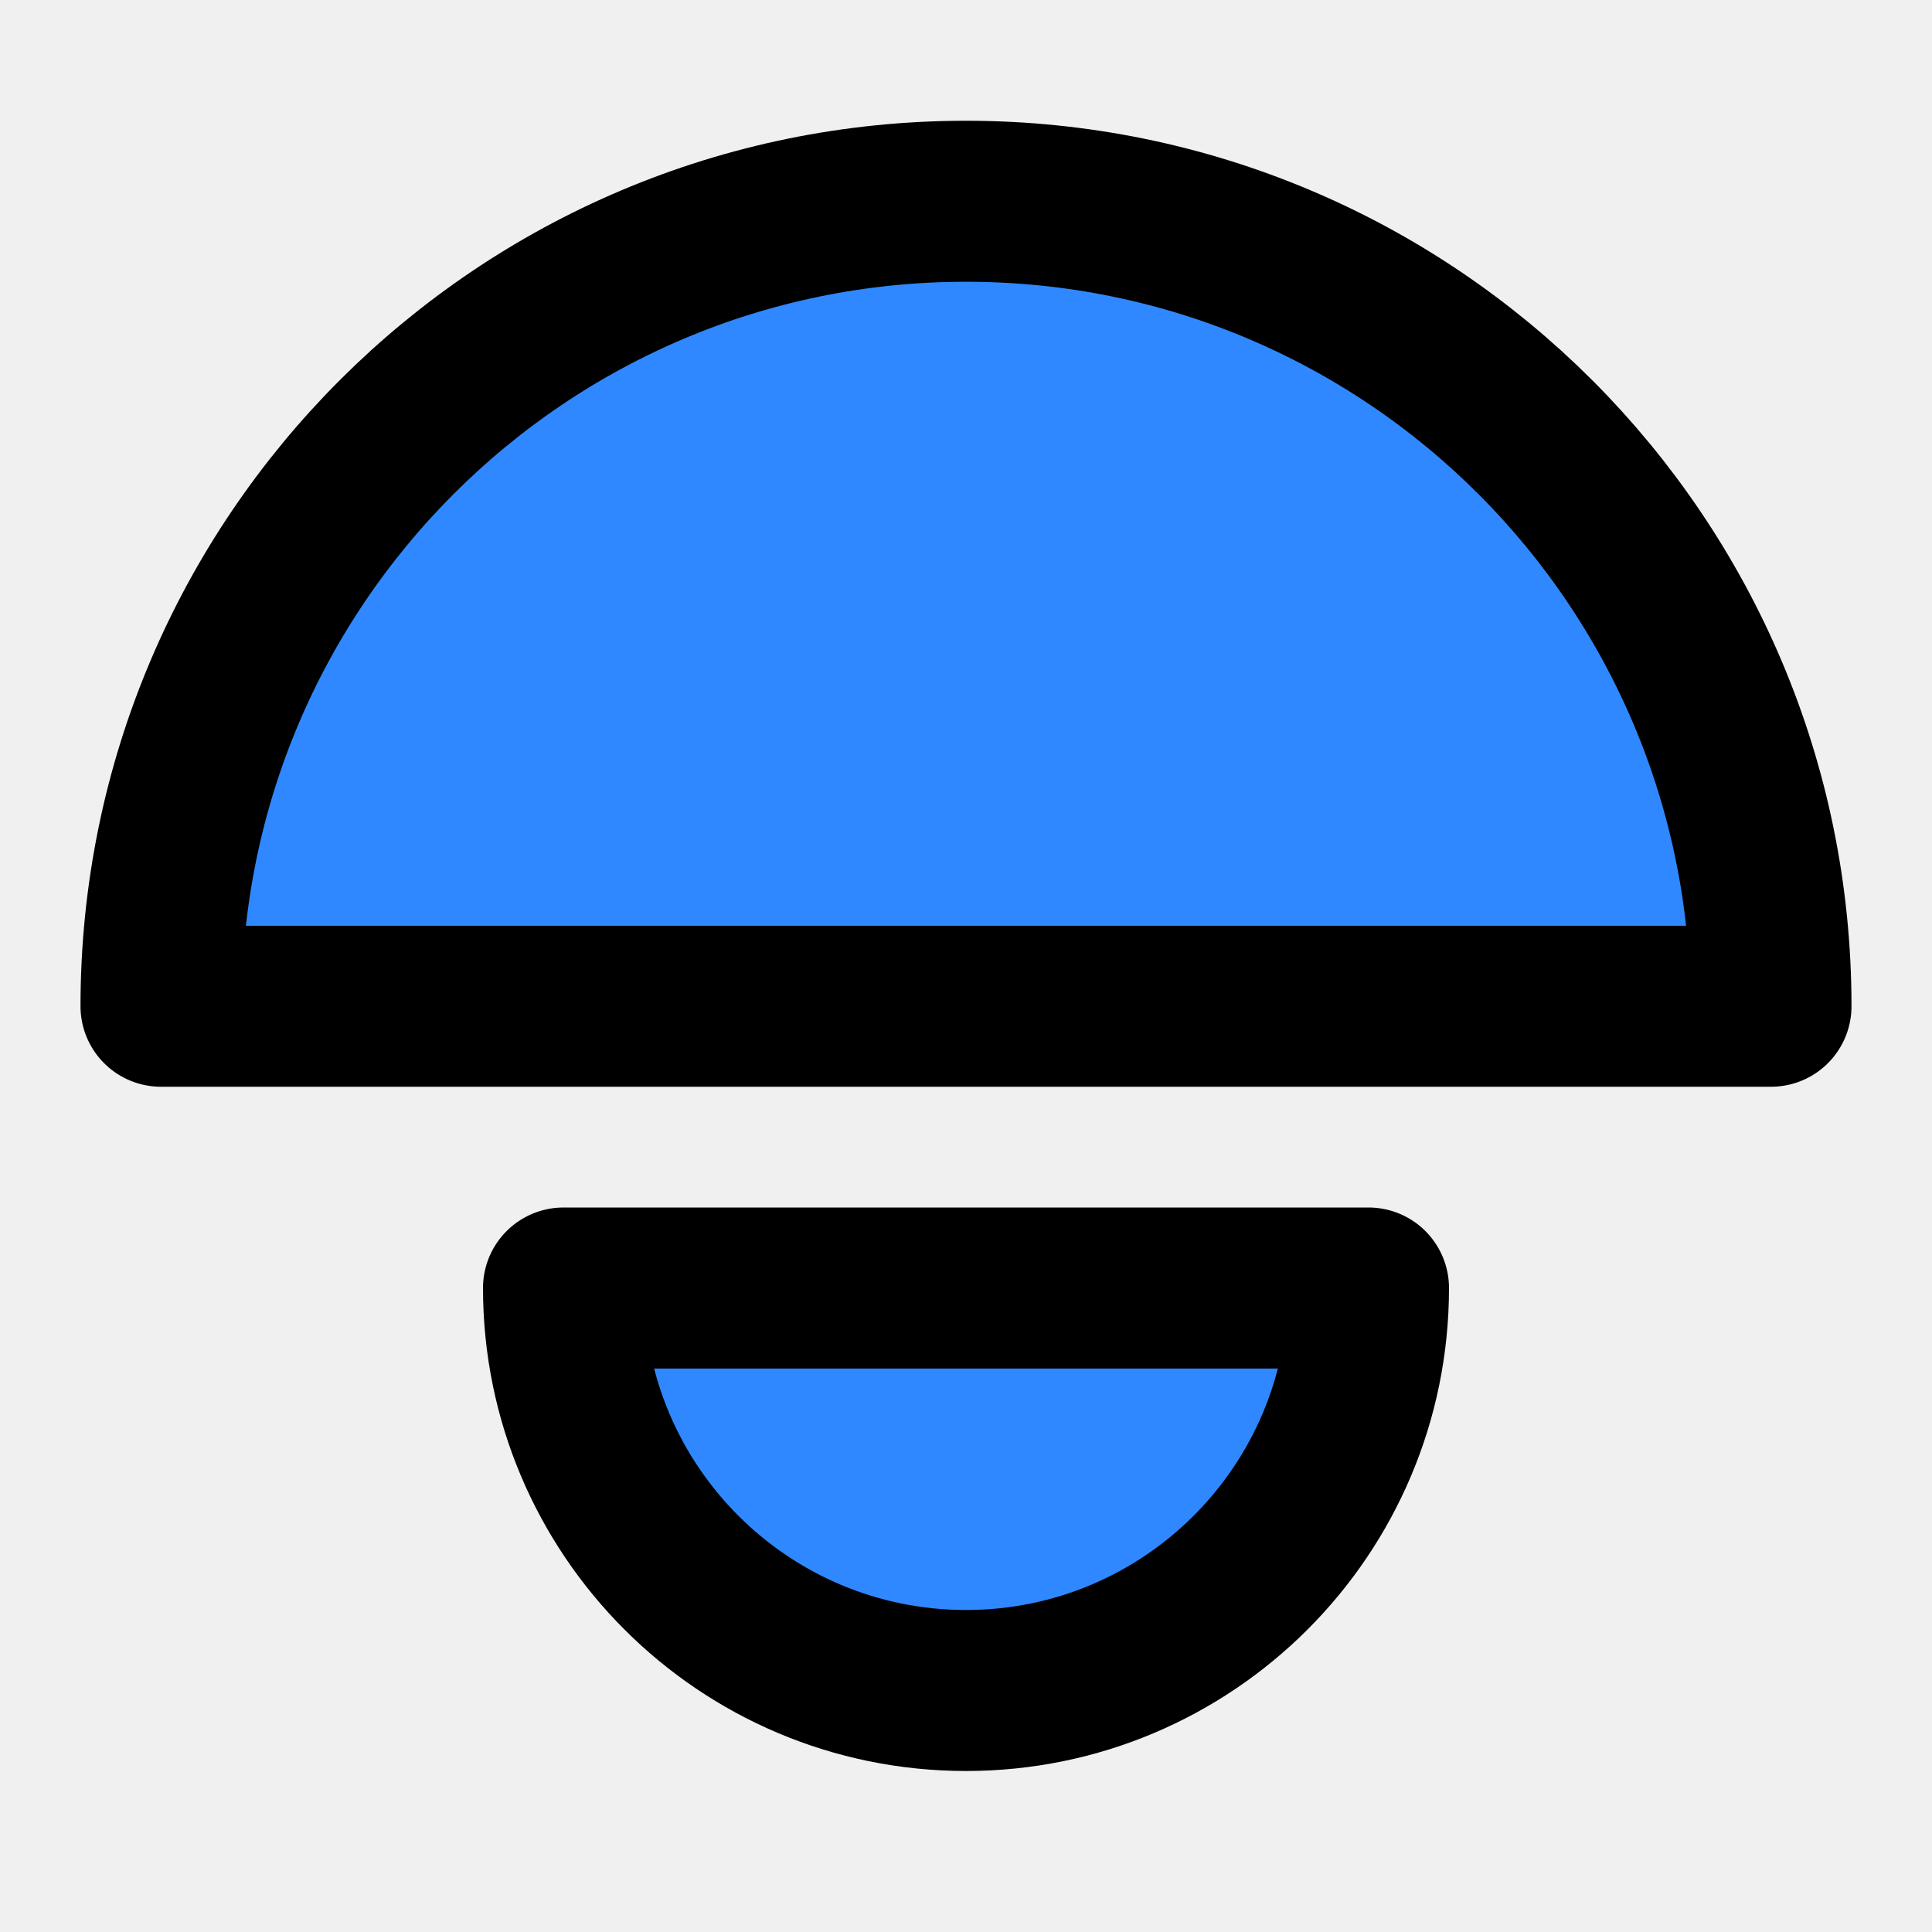
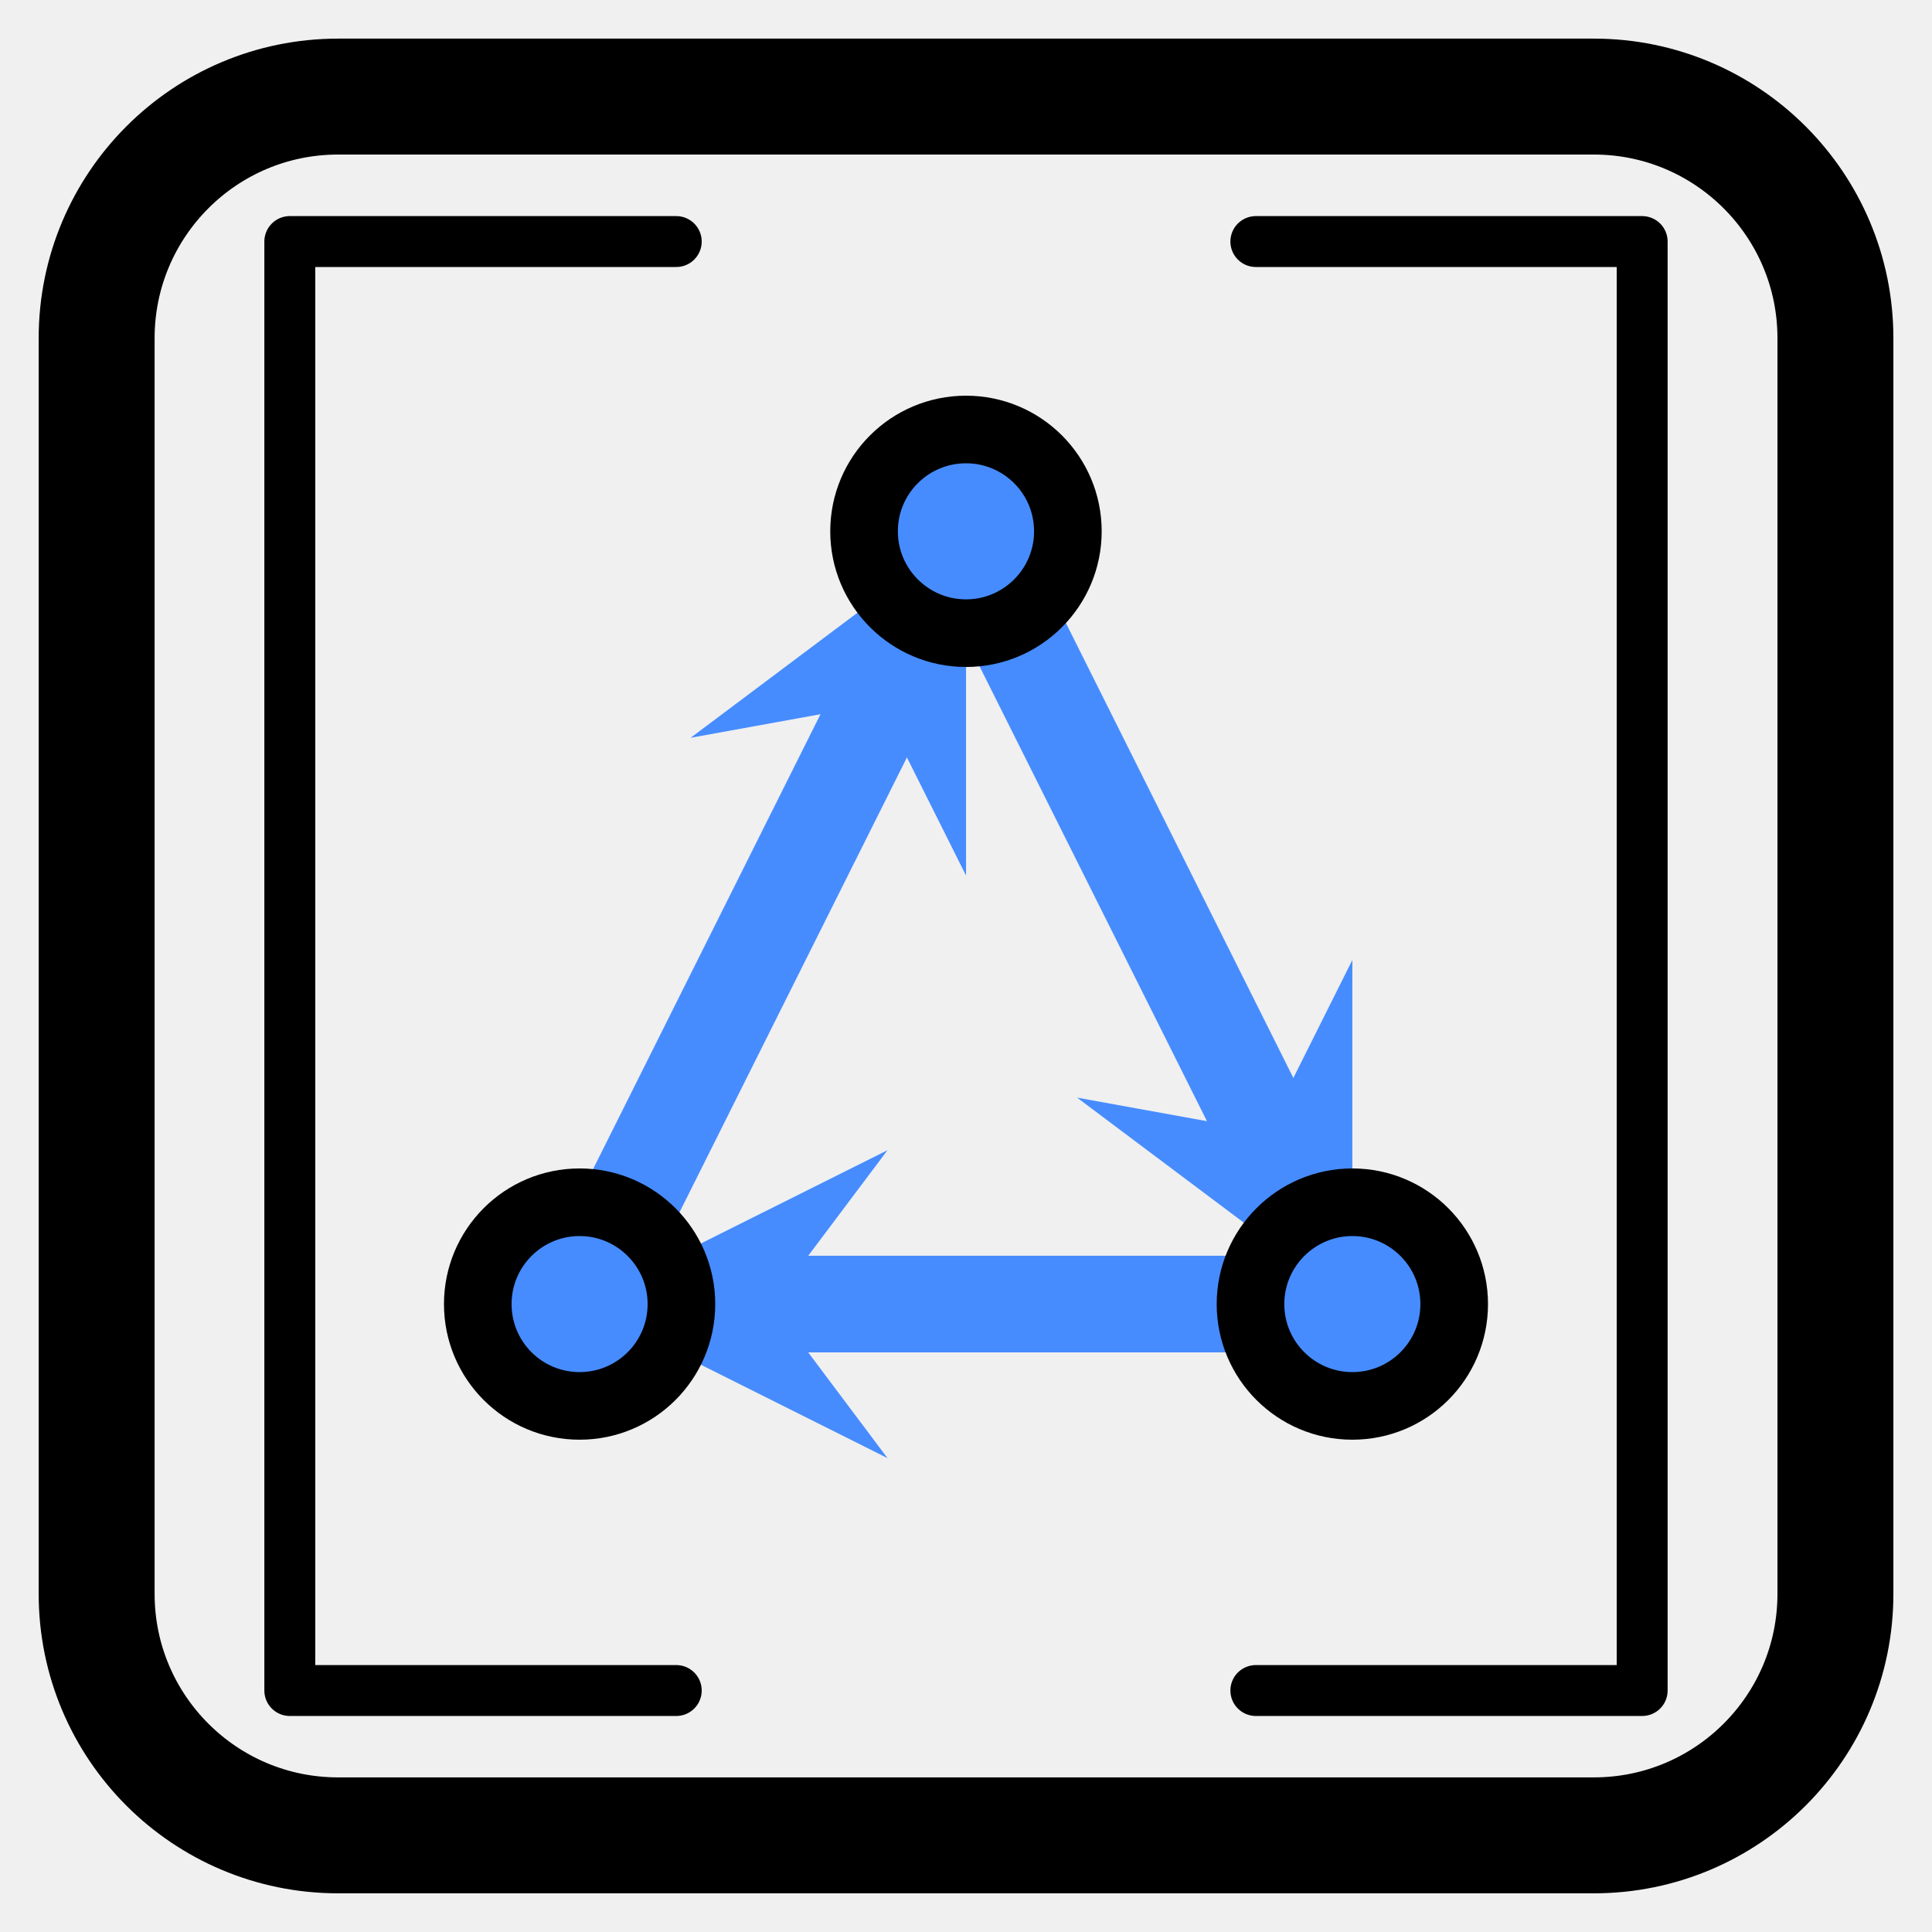
- <svg xmlns="http://www.w3.org/2000/svg" width="800px" height="800px" viewBox="0 0 48 48" fill="none">
-   <rect width="48" height="48" fill="white" fill-opacity="0.01" />
-   <path fill-rule="evenodd" clip-rule="evenodd" d="M44 25C44 13.954 35.046 5 24 5C12.954 5 4 13.954 4 25H44Z" fill="#2F88FF" stroke="#000000" stroke-width="4" stroke-linecap="round" stroke-linejoin="round" />
-   <path fill-rule="evenodd" clip-rule="evenodd" d="M14 32C14 37.523 18.477 42 24 42C29.523 42 34 37.523 34 32H14Z" fill="#2F88FF" stroke="#000000" stroke-width="4" stroke-linecap="round" stroke-linejoin="round" />
+ <svg xmlns="http://www.w3.org/2000/svg" version="1.1" width="85.04pt" height="85.04pt" viewBox="0 -56.693 56.693 56.693">
+   <g id="page1">
+     <g transform="matrix(1 0 0 -1 0 0)">
+       <path d="M2.836 9.922V46.77C2.836 50.684 6.008 53.859 9.922 53.859H46.77C50.684 53.859 53.859 50.684 53.859 46.77V9.922C53.859 6.008 50.684 2.836 46.77 2.836H9.922C6.008 2.836 2.836 6.008 2.836 9.922Z" stroke="#000" fill="none" stroke-width="3.402" stroke-linecap="round" stroke-linejoin="round" />
+       <path d="M19.844 49.605H8.504V7.086H19.844M36.852 49.605H48.188V7.086H36.852" stroke="#000" fill="none" stroke-width="1.494" stroke-linecap="round" stroke-linejoin="round" />
+       <path d="M28.348 41.102L37.16 23.477" stroke="#468cff" fill="none" stroke-width="2.835" stroke-miterlimit="10" stroke-linecap="round" stroke-linejoin="round" />
+       <path d="M39.684 18.426L39.684 28.523L37.16 23.477L31.606 24.484" fill="#468cff" />
+       <path d="M39.684 18.426H22.652" stroke="#468cff" fill="none" stroke-width="2.835" stroke-miterlimit="10" stroke-linecap="round" stroke-linejoin="round" />
+       <path d="M17.008 18.426L26.043 13.906L22.652 18.426L26.043 22.941" fill="#468cff" />
+       <path d="M17.008 18.426L25.82 36.051" stroke="#468cff" fill="none" stroke-width="2.835" stroke-miterlimit="10" stroke-linecap="round" stroke-linejoin="round" />
+       <path d="M28.348 41.102L20.266 35.043L25.82 36.051L28.348 31" fill="#468cff" />
+       <path d="M31.336 41.102C31.336 42.754 29.996 44.09 28.348 44.09C26.695 44.09 25.355 42.754 25.355 41.102C25.355 39.453 26.695 38.113 28.348 38.113C29.996 38.113 31.336 39.453 31.336 41.102Z" fill="#468cff" />
+       <path d="M31.336 41.102C31.336 42.754 29.996 44.09 28.348 44.09C26.695 44.09 25.355 42.754 25.355 41.102C25.355 39.453 26.695 38.113 28.348 38.113C29.996 38.113 31.336 39.453 31.336 41.102Z" stroke="#000" fill="none" stroke-width="1.984" stroke-miterlimit="10" stroke-linecap="round" stroke-linejoin="round" />
+       <path d="M19.996 18.426C19.996 20.074 18.656 21.414 17.008 21.414C15.355 21.414 14.02 20.074 14.02 18.426C14.02 16.773 15.355 15.438 17.008 15.438C18.656 15.438 19.996 16.773 19.996 18.426Z" fill="#468cff" />
+       <path d="M19.996 18.426C19.996 20.074 18.656 21.414 17.008 21.414C15.355 21.414 14.02 20.074 14.02 18.426C14.02 16.773 15.355 15.438 17.008 15.438C18.656 15.438 19.996 16.773 19.996 18.426Z" stroke="#000" fill="none" stroke-width="1.984" stroke-miterlimit="10" stroke-linecap="round" stroke-linejoin="round" />
+       <path d="M42.672 18.426C42.672 20.074 41.336 21.414 39.684 21.414C38.035 21.414 36.695 20.074 36.695 18.426C36.695 16.773 38.035 15.438 39.684 15.438C41.336 15.438 42.672 16.773 42.672 18.426Z" fill="#468cff" />
+       <path d="M42.672 18.426C42.672 20.074 41.336 21.414 39.684 21.414C38.035 21.414 36.695 20.074 36.695 18.426C36.695 16.773 38.035 15.438 39.684 15.438C41.336 15.438 42.672 16.773 42.672 18.426Z" stroke="#000" fill="none" stroke-width="1.984" stroke-miterlimit="10" stroke-linecap="round" stroke-linejoin="round" />
+     </g>
+   </g>
</svg>
